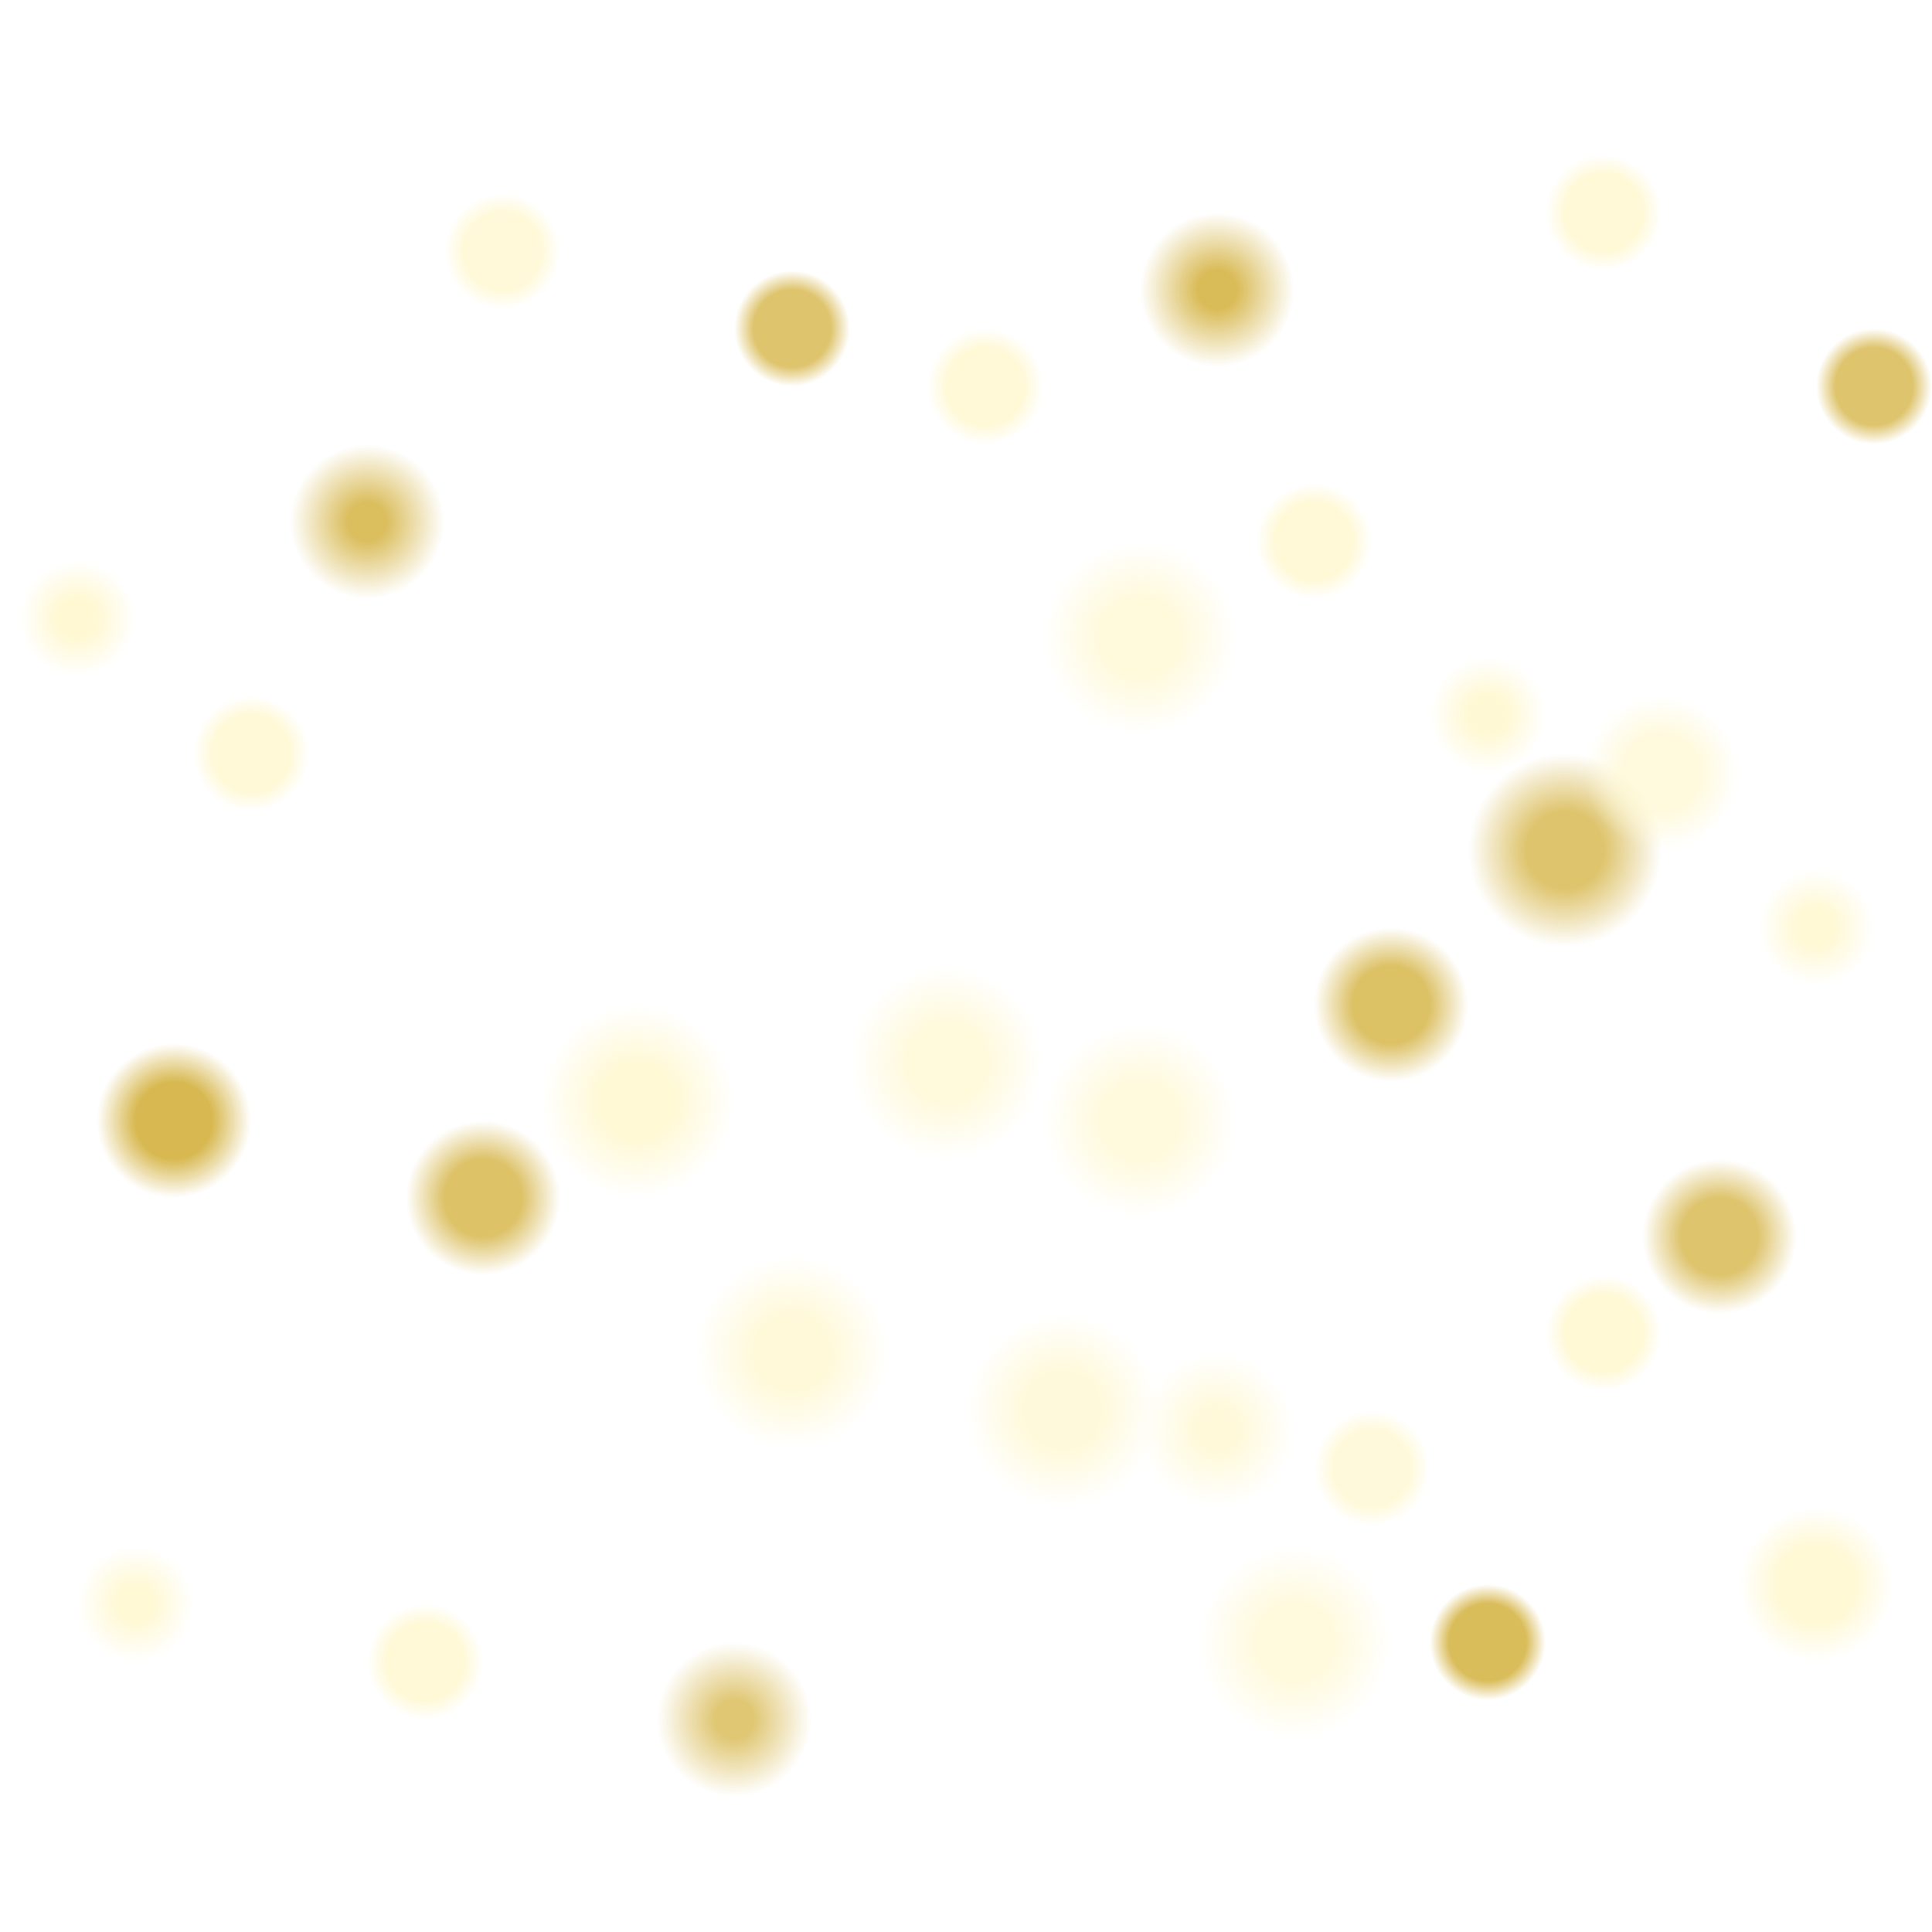
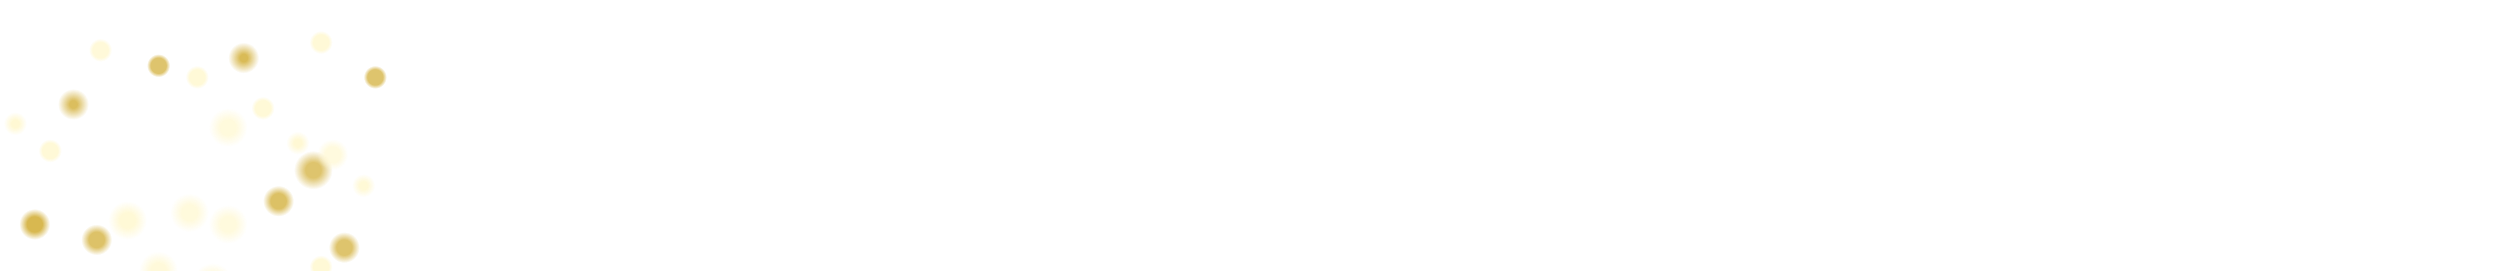
- <svg xmlns="http://www.w3.org/2000/svg" viewBox="0 0 100 100" preserveAspectRatio="none">
+ <svg xmlns="http://www.w3.org/2000/svg" viewBox="0 0 646 70" preserveAspectRatio="none">
  <defs>
    <radialGradient id="fade-25-white" cx="50%" cy="50%" r="50%">
      <stop offset="25%" stop-color="rgb(255,255,255)" stop-opacity="1" />
      <stop offset="100%" stop-color="rgb(255,255,255)" stop-opacity="0" />
    </radialGradient>
    <radialGradient id="fade-33-white" cx="50%" cy="50%" r="50%">
      <stop offset="33.333%" stop-color="rgb(255,255,255)" stop-opacity="1" />
      <stop offset="100%" stop-color="rgb(255,255,255)" stop-opacity="0" />
    </radialGradient>
    <radialGradient id="fade-40-white" cx="50%" cy="50%" r="50%">
      <stop offset="40%" stop-color="rgb(255,255,255)" stop-opacity="1" />
      <stop offset="100%" stop-color="rgb(255,255,255)" stop-opacity="0" />
    </radialGradient>
    <radialGradient id="fade-50-white" cx="50%" cy="50%" r="50%">
      <stop offset="50%" stop-color="rgb(255,255,255)" stop-opacity="1" />
      <stop offset="100%" stop-color="rgb(255,255,255)" stop-opacity="0" />
    </radialGradient>
    <radialGradient id="fade-66-white" cx="50%" cy="50%" r="50%">
      <stop offset="66.666%" stop-color="rgb(255,255,255)" stop-opacity="1" />
      <stop offset="100%" stop-color="rgb(255,255,255)" stop-opacity="0" />
    </radialGradient>
    <radialGradient id="fade-25-cream" cx="50%" cy="50%" r="50%">
      <stop offset="25%" stop-color="rgb(255,248,210)" stop-opacity="1" />
      <stop offset="100%" stop-color="rgb(255,248,210)" stop-opacity="0" />
    </radialGradient>
    <radialGradient id="fade-33-cream" cx="50%" cy="50%" r="50%">
      <stop offset="33.333%" stop-color="rgb(255,248,210)" stop-opacity="1" />
      <stop offset="100%" stop-color="rgb(255,248,210)" stop-opacity="0" />
    </radialGradient>
    <radialGradient id="fade-40-cream" cx="50%" cy="50%" r="50%">
      <stop offset="40%" stop-color="rgb(255,248,210)" stop-opacity="1" />
      <stop offset="100%" stop-color="rgb(255,248,210)" stop-opacity="0" />
    </radialGradient>
    <radialGradient id="fade-50-cream" cx="50%" cy="50%" r="50%">
      <stop offset="50%" stop-color="rgb(255,248,210)" stop-opacity="1" />
      <stop offset="100%" stop-color="rgb(255,248,210)" stop-opacity="0" />
    </radialGradient>
    <radialGradient id="fade-66-cream" cx="50%" cy="50%" r="50%">
      <stop offset="66.666%" stop-color="rgb(255,248,210)" stop-opacity="1" />
      <stop offset="100%" stop-color="rgb(255,248,210)" stop-opacity="0" />
    </radialGradient>
    <radialGradient id="fade-25-gold" cx="50%" cy="50%" r="50%">
      <stop offset="25%" stop-color="rgb(215,183,77)" stop-opacity="1" />
      <stop offset="100%" stop-color="rgb(215,183,77)" stop-opacity="0" />
    </radialGradient>
    <radialGradient id="fade-33-gold" cx="50%" cy="50%" r="50%">
      <stop offset="33.333%" stop-color="rgb(215,183,77)" stop-opacity="1" />
      <stop offset="100%" stop-color="rgb(215,183,77)" stop-opacity="0" />
    </radialGradient>
    <radialGradient id="fade-40-gold" cx="50%" cy="50%" r="50%">
      <stop offset="40%" stop-color="rgb(215,183,77)" stop-opacity="1" />
      <stop offset="100%" stop-color="rgb(215,183,77)" stop-opacity="0" />
    </radialGradient>
    <radialGradient id="fade-50-gold" cx="50%" cy="50%" r="50%">
      <stop offset="50%" stop-color="rgb(215,183,77)" stop-opacity="1" />
      <stop offset="100%" stop-color="rgb(215,183,77)" stop-opacity="0" />
    </radialGradient>
    <radialGradient id="fade-66-gold" cx="50%" cy="50%" r="50%">
      <stop offset="66.666%" stop-color="rgb(215,183,77)" stop-opacity="1" />
      <stop offset="100%" stop-color="rgb(215,183,77)" stop-opacity="0" />
    </radialGradient>
  </defs>
  <circle cx="3" cy="67" r="3" fill="url(#fade-66-white)" opacity="0.96" />
  <circle cx="4" cy="32" r="3" fill="url(#fade-33-cream)" opacity="0.98" />
  <circle cx="7" cy="83" r="3" fill="url(#fade-33-cream)" opacity="0.90" />
  <circle cx="9" cy="58" r="4" fill="url(#fade-50-gold)" opacity="0.98" />
  <circle cx="10" cy="14" r="4" fill="url(#fade-50-white)" opacity="0.98" />
  <circle cx="13" cy="39" r="3" fill="url(#fade-66-cream)" opacity="0.88" />
  <circle cx="14" cy="85" r="4" fill="url(#fade-25-white)" opacity="0.95" />
  <circle cx="18" cy="67" r="3" fill="url(#fade-33-white)" opacity="0.88" />
  <circle cx="19" cy="27" r="4" fill="url(#fade-25-gold)" opacity="0.90" />
  <circle cx="21" cy="48" r="3" fill="url(#fade-66-white)" opacity="0.90" />
  <circle cx="22" cy="86" r="3" fill="url(#fade-66-cream)" opacity="0.88" />
  <circle cx="25" cy="62" r="4" fill="url(#fade-50-gold)" opacity="0.85" />
  <circle cx="26" cy="13" r="3" fill="url(#fade-66-cream)" opacity="0.85" />
  <circle cx="29" cy="42" r="4" fill="url(#fade-50-white)" opacity="0.85" />
  <circle cx="30" cy="79" r="5" fill="url(#fade-40-white)" opacity="0.75" />
  <circle cx="33" cy="57" r="5" fill="url(#fade-40-cream)" opacity="0.90" />
  <circle cx="36" cy="26" r="4" fill="url(#fade-25-white)" opacity="0.96" />
  <circle cx="37" cy="47" r="5" fill="url(#fade-40-white)" opacity="0.72" />
  <circle cx="38" cy="89" r="4" fill="url(#fade-25-gold)" opacity="0.78" />
  <circle cx="41" cy="70" r="5" fill="url(#fade-40-cream)" opacity="0.82" />
  <circle cx="41" cy="17" r="3" fill="url(#fade-66-gold)" opacity="0.82" />
  <circle cx="45" cy="41" r="5" fill="url(#fade-40-white)" opacity="0.82" />
  <circle cx="47" cy="81" r="5" fill="url(#fade-40-white)" opacity="0.88" />
  <circle cx="49" cy="55" r="5" fill="url(#fade-40-cream)" opacity="0.78" />
  <circle cx="51" cy="20" r="3" fill="url(#fade-66-cream)" opacity="0.88" />
  <circle cx="53" cy="43" r="4" fill="url(#fade-25-white)" opacity="0.98" />
  <circle cx="55" cy="73" r="5" fill="url(#fade-40-cream)" opacity="0.80" />
  <circle cx="59" cy="86" r="4" fill="url(#fade-50-white)" opacity="0.88" />
  <circle cx="59" cy="33" r="5" fill="url(#fade-40-cream)" opacity="0.78" />
  <circle cx="59" cy="58" r="5" fill="url(#fade-40-cream)" opacity="0.75" />
  <circle cx="63" cy="15" r="4" fill="url(#fade-25-gold)" opacity="0.94" />
  <circle cx="63" cy="74" r="4" fill="url(#fade-25-cream)" opacity="0.85" />
  <circle cx="65" cy="48" r="5" fill="url(#fade-40-white)" opacity="0.70" />
  <circle cx="67" cy="85" r="5" fill="url(#fade-40-cream)" opacity="0.74" />
  <circle cx="68" cy="28" r="3" fill="url(#fade-66-cream)" opacity="0.88" />
  <circle cx="71" cy="76" r="3" fill="url(#fade-66-cream)" opacity="0.80" />
  <circle cx="72" cy="52" r="4" fill="url(#fade-50-gold)" opacity="0.86" />
  <circle cx="74" cy="20" r="4" fill="url(#fade-50-white)" opacity="0.70" />
  <circle cx="77" cy="37" r="3" fill="url(#fade-33-cream)" opacity="0.96" />
  <circle cx="77" cy="85" r="3" fill="url(#fade-66-gold)" opacity="0.92" />
  <circle cx="78" cy="62" r="4" fill="url(#fade-50-white)" opacity="0.92" />
  <circle cx="81" cy="44" r="5" fill="url(#fade-40-gold)" opacity="0.82" />
  <circle cx="83" cy="69" r="3" fill="url(#fade-66-cream)" opacity="0.90" />
  <circle cx="83" cy="11" r="3" fill="url(#fade-66-cream)" opacity="0.88" />
  <circle cx="86" cy="40" r="4" fill="url(#fade-50-cream)" opacity="0.74" />
  <circle cx="87" cy="84" r="3" fill="url(#fade-66-white)" opacity="0.80" />
  <circle cx="89" cy="64" r="4" fill="url(#fade-50-gold)" opacity="0.82" />
  <circle cx="91" cy="28" r="3" fill="url(#fade-66-white)" opacity="0.88" />
  <circle cx="94" cy="48" r="3" fill="url(#fade-33-cream)" opacity="0.92" />
  <circle cx="94" cy="82" r="4" fill="url(#fade-50-cream)" opacity="0.92" />
  <circle cx="97" cy="20" r="3" fill="url(#fade-66-gold)" opacity="0.82" />
  <circle cx="98" cy="70" r="4" fill="url(#fade-25-white)" opacity="0.98" />
</svg>
